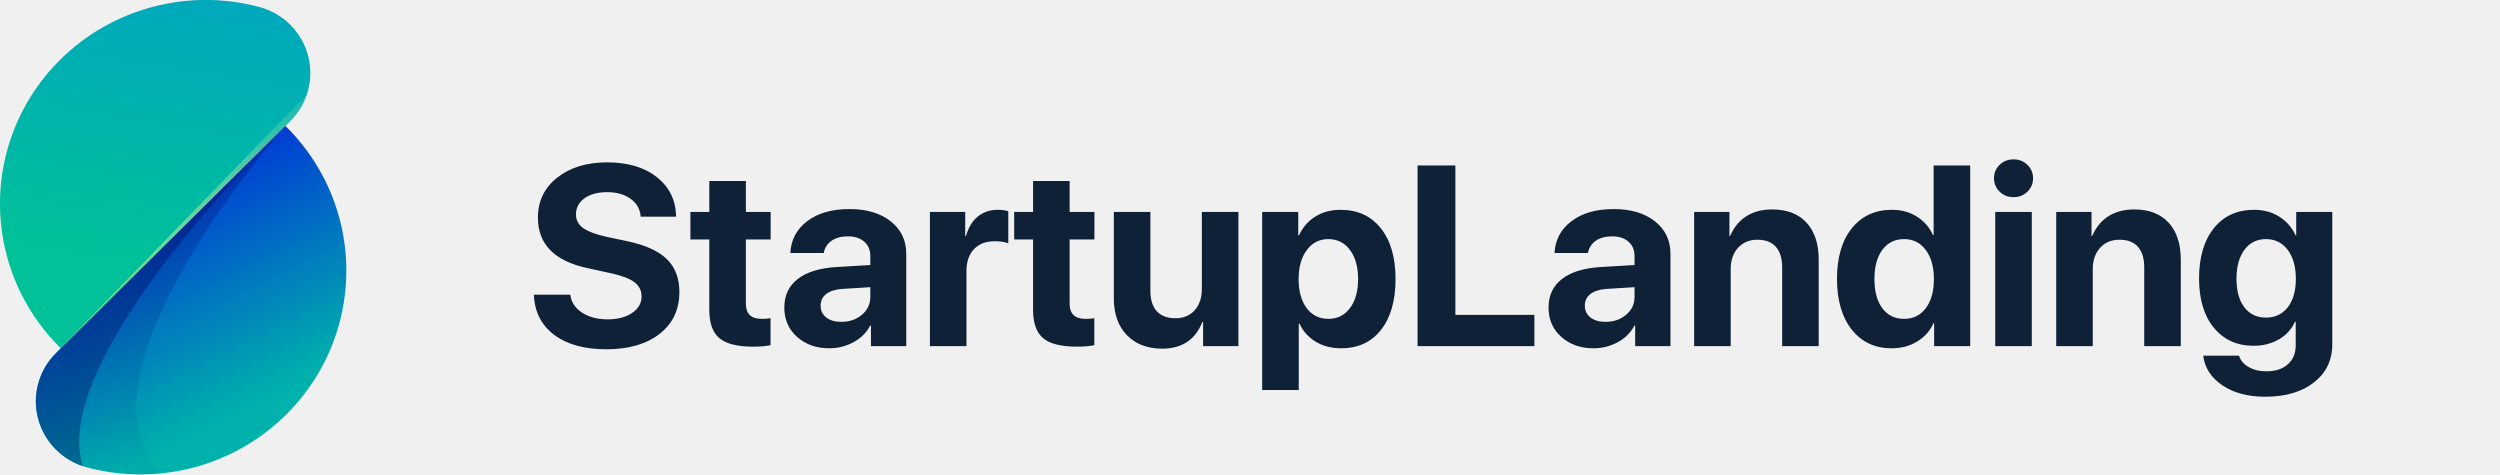
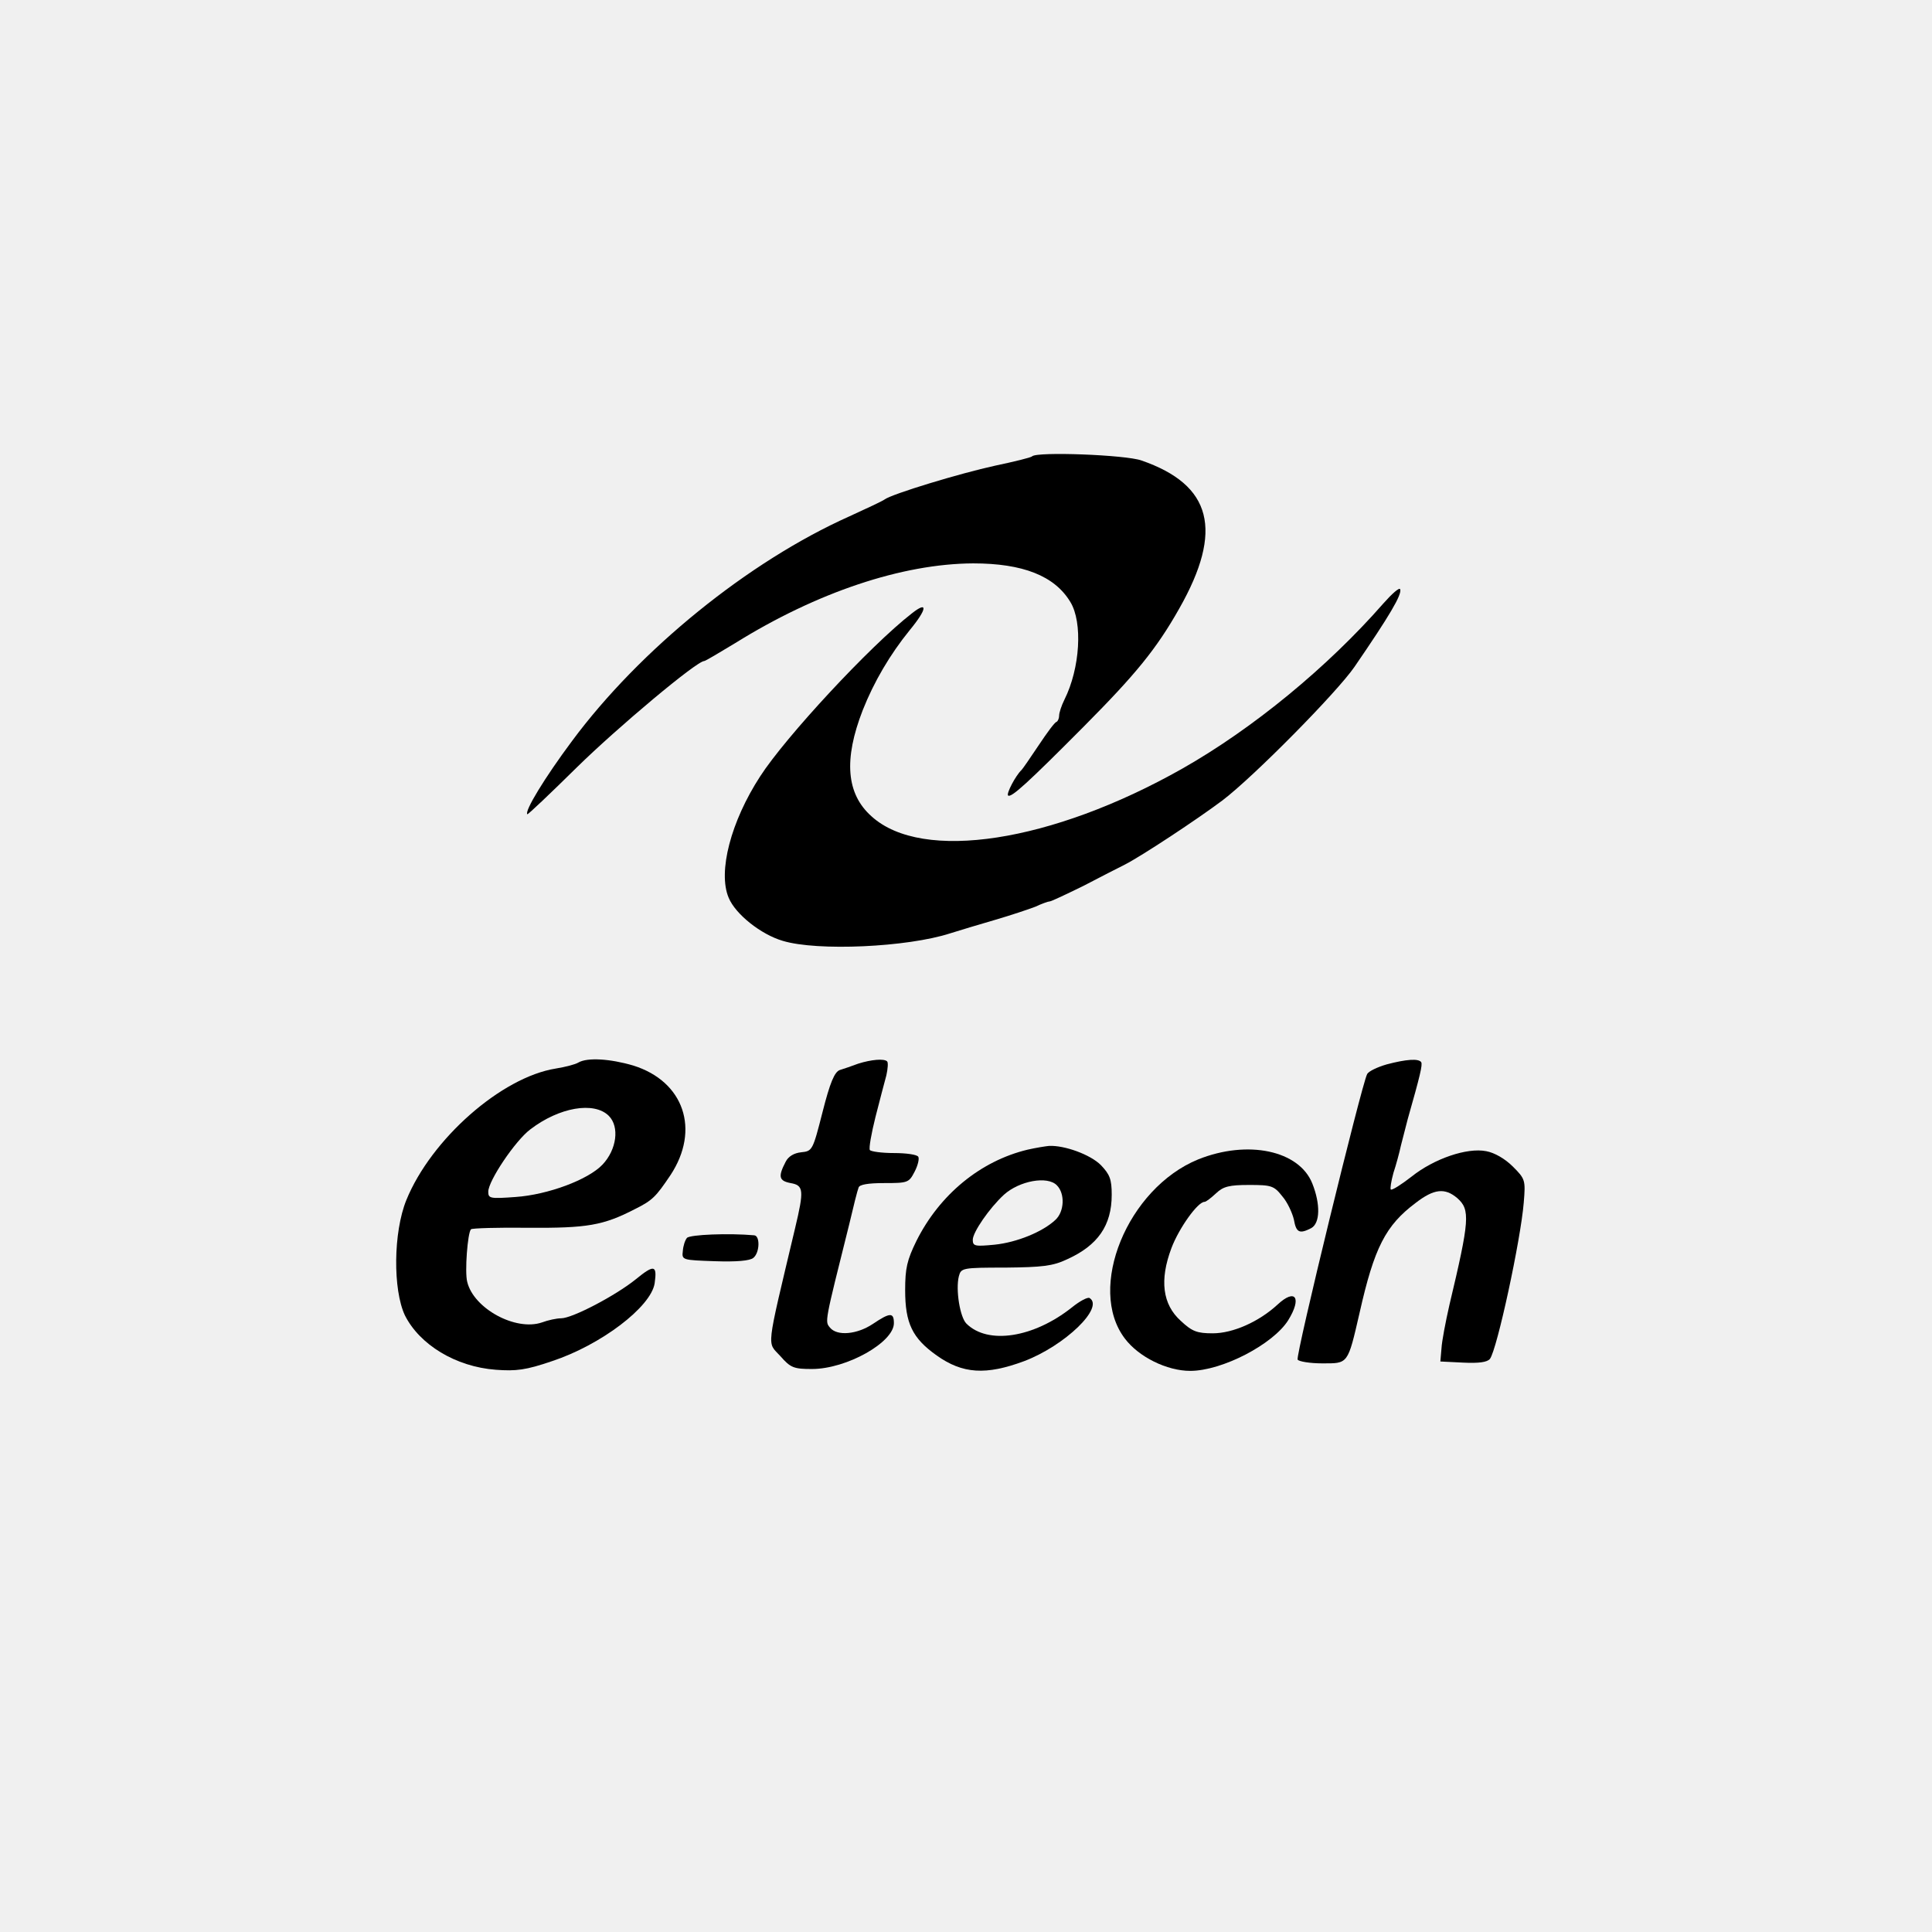
- <svg xmlns="http://www.w3.org/2000/svg" width="195" height="37" viewBox="0 0 195 37" fill="none">
-   <path d="M41.645 22.986H44.486C44.551 23.559 44.854 24.025 45.395 24.383C45.941 24.734 46.609 24.91 47.397 24.91C48.178 24.91 48.812 24.744 49.301 24.412C49.796 24.074 50.043 23.644 50.043 23.123C50.043 22.667 49.861 22.299 49.496 22.02C49.132 21.74 48.523 21.505 47.67 21.316L45.834 20.916C43.249 20.363 41.957 19.051 41.957 16.98C41.957 15.691 42.458 14.65 43.461 13.855C44.47 13.061 45.766 12.664 47.348 12.664C48.975 12.664 50.274 13.051 51.244 13.826C52.214 14.594 52.712 15.62 52.738 16.902H49.975C49.929 16.31 49.665 15.844 49.184 15.506C48.708 15.161 48.1 14.988 47.357 14.988C46.628 14.988 46.039 15.148 45.59 15.467C45.147 15.786 44.926 16.206 44.926 16.727C44.926 17.156 45.105 17.505 45.463 17.771C45.828 18.038 46.417 18.266 47.23 18.455L48.94 18.816C50.352 19.116 51.381 19.585 52.025 20.223C52.67 20.854 52.992 21.707 52.992 22.781C52.992 24.148 52.478 25.236 51.449 26.043C50.421 26.844 49.031 27.244 47.279 27.244C45.58 27.244 44.226 26.866 43.217 26.111C42.214 25.35 41.69 24.308 41.645 22.986ZM55.326 14.119H58.178V16.531H60.111V18.68H58.178V23.689C58.178 24.477 58.588 24.871 59.408 24.871C59.675 24.871 59.906 24.855 60.102 24.822V26.922C59.77 27 59.317 27.039 58.744 27.039C57.514 27.039 56.635 26.818 56.107 26.375C55.587 25.932 55.326 25.2 55.326 24.178V18.68H53.852V16.531H55.326V14.119ZM65.619 25.105C66.251 25.105 66.784 24.923 67.221 24.559C67.663 24.188 67.885 23.722 67.885 23.162V22.4L65.678 22.537C65.144 22.576 64.731 22.71 64.438 22.938C64.151 23.165 64.008 23.465 64.008 23.836C64.008 24.227 64.154 24.536 64.447 24.764C64.74 24.991 65.131 25.105 65.619 25.105ZM64.682 27.166C63.672 27.166 62.836 26.87 62.172 26.277C61.508 25.685 61.176 24.923 61.176 23.992C61.176 23.042 61.527 22.296 62.23 21.756C62.934 21.215 63.94 20.906 65.248 20.828L67.885 20.672V19.979C67.885 19.497 67.725 19.119 67.406 18.846C67.094 18.572 66.667 18.436 66.127 18.436C65.606 18.436 65.18 18.553 64.848 18.787C64.522 19.021 64.324 19.337 64.252 19.734H61.645C61.697 18.706 62.136 17.879 62.963 17.254C63.79 16.622 64.887 16.307 66.254 16.307C67.595 16.307 68.669 16.626 69.477 17.264C70.284 17.902 70.688 18.748 70.688 19.803V27H67.934V25.398H67.875C67.588 25.945 67.152 26.378 66.566 26.697C65.981 27.01 65.352 27.166 64.682 27.166ZM72.533 27V16.531H75.287V18.416H75.346C75.528 17.752 75.834 17.244 76.264 16.893C76.693 16.541 77.217 16.365 77.836 16.365C78.135 16.365 78.406 16.401 78.647 16.473V18.982C78.38 18.872 78.034 18.816 77.611 18.816C76.908 18.816 76.361 19.021 75.971 19.432C75.58 19.842 75.385 20.415 75.385 21.15V27H72.533ZM80.58 14.119H83.432V16.531H85.365V18.68H83.432V23.689C83.432 24.477 83.842 24.871 84.662 24.871C84.929 24.871 85.16 24.855 85.356 24.822V26.922C85.023 27 84.571 27.039 83.998 27.039C82.768 27.039 81.889 26.818 81.361 26.375C80.841 25.932 80.58 25.2 80.58 24.178V18.68H79.106V16.531H80.58V14.119ZM96.596 16.531V27H93.842V25.115H93.783C93.236 26.502 92.191 27.195 90.648 27.195C89.503 27.195 88.588 26.847 87.904 26.15C87.221 25.447 86.879 24.49 86.879 23.279V16.531H89.731V22.684C89.731 23.38 89.897 23.911 90.228 24.275C90.567 24.64 91.052 24.822 91.684 24.822C92.315 24.822 92.816 24.614 93.188 24.197C93.559 23.781 93.744 23.224 93.744 22.527V16.531H96.596ZM104.564 16.365C105.893 16.365 106.938 16.844 107.699 17.801C108.467 18.758 108.852 20.079 108.852 21.766C108.852 23.445 108.474 24.767 107.719 25.73C106.964 26.688 105.928 27.166 104.613 27.166C103.865 27.166 103.204 26.997 102.631 26.658C102.064 26.313 101.641 25.841 101.361 25.242H101.303V30.418H98.451V16.531H101.264V18.357H101.322C101.609 17.732 102.032 17.244 102.592 16.893C103.158 16.541 103.816 16.365 104.564 16.365ZM103.607 24.871C104.317 24.871 104.88 24.591 105.297 24.031C105.72 23.471 105.932 22.716 105.932 21.766C105.932 20.815 105.72 20.06 105.297 19.5C104.88 18.934 104.317 18.65 103.607 18.65C102.911 18.65 102.351 18.937 101.928 19.51C101.505 20.076 101.293 20.828 101.293 21.766C101.293 22.71 101.501 23.465 101.918 24.031C102.341 24.591 102.904 24.871 103.607 24.871ZM119.682 24.559V27H110.57V12.908H113.52V24.559H119.682ZM125.229 25.105C125.86 25.105 126.394 24.923 126.83 24.559C127.273 24.188 127.494 23.722 127.494 23.162V22.4L125.287 22.537C124.753 22.576 124.34 22.71 124.047 22.938C123.76 23.165 123.617 23.465 123.617 23.836C123.617 24.227 123.764 24.536 124.057 24.764C124.35 24.991 124.74 25.105 125.229 25.105ZM124.291 27.166C123.282 27.166 122.445 26.87 121.781 26.277C121.117 25.685 120.785 24.923 120.785 23.992C120.785 23.042 121.137 22.296 121.84 21.756C122.543 21.215 123.549 20.906 124.857 20.828L127.494 20.672V19.979C127.494 19.497 127.335 19.119 127.016 18.846C126.703 18.572 126.277 18.436 125.736 18.436C125.215 18.436 124.789 18.553 124.457 18.787C124.132 19.021 123.933 19.337 123.861 19.734H121.254C121.306 18.706 121.745 17.879 122.572 17.254C123.399 16.622 124.496 16.307 125.863 16.307C127.204 16.307 128.279 16.626 129.086 17.264C129.893 17.902 130.297 18.748 130.297 19.803V27H127.543V25.398H127.484C127.198 25.945 126.762 26.378 126.176 26.697C125.59 27.01 124.962 27.166 124.291 27.166ZM132.143 27V16.531H134.896V18.396H134.955C135.242 17.732 135.658 17.225 136.205 16.873C136.758 16.515 137.432 16.336 138.227 16.336C139.385 16.336 140.281 16.681 140.912 17.371C141.544 18.061 141.859 19.021 141.859 20.252V27H139.008V20.848C139.008 20.158 138.845 19.627 138.52 19.256C138.194 18.885 137.715 18.699 137.084 18.699C136.452 18.699 135.945 18.911 135.561 19.334C135.183 19.757 134.994 20.311 134.994 20.994V27H132.143ZM147.553 27.166C146.244 27.166 145.206 26.681 144.438 25.711C143.669 24.741 143.285 23.419 143.285 21.746C143.285 20.086 143.669 18.774 144.438 17.811C145.212 16.847 146.257 16.365 147.572 16.365C148.314 16.365 148.965 16.544 149.525 16.902C150.092 17.26 150.505 17.736 150.766 18.328H150.824V12.908H153.676V27H150.863V25.203H150.814C150.554 25.796 150.134 26.271 149.555 26.629C148.975 26.987 148.308 27.166 147.553 27.166ZM148.52 18.65C147.803 18.65 147.237 18.93 146.82 19.49C146.41 20.05 146.205 20.809 146.205 21.766C146.205 22.729 146.41 23.488 146.82 24.041C147.237 24.594 147.803 24.871 148.52 24.871C149.229 24.871 149.792 24.594 150.209 24.041C150.632 23.481 150.844 22.723 150.844 21.766C150.844 20.815 150.632 20.06 150.209 19.5C149.792 18.934 149.229 18.65 148.52 18.65ZM155.629 27V16.531H158.48V27H155.629ZM158.139 14.949C157.846 15.236 157.484 15.379 157.055 15.379C156.625 15.379 156.264 15.236 155.971 14.949C155.678 14.663 155.531 14.315 155.531 13.904C155.531 13.488 155.678 13.139 155.971 12.859C156.264 12.573 156.625 12.43 157.055 12.43C157.484 12.43 157.846 12.573 158.139 12.859C158.432 13.139 158.578 13.488 158.578 13.904C158.578 14.315 158.432 14.663 158.139 14.949ZM160.385 27V16.531H163.139V18.396H163.197C163.484 17.732 163.9 17.225 164.447 16.873C165.001 16.515 165.674 16.336 166.469 16.336C167.628 16.336 168.523 16.681 169.154 17.371C169.786 18.061 170.102 19.021 170.102 20.252V27H167.25V20.848C167.25 20.158 167.087 19.627 166.762 19.256C166.436 18.885 165.958 18.699 165.326 18.699C164.695 18.699 164.187 18.911 163.803 19.334C163.425 19.757 163.236 20.311 163.236 20.994V27H160.385ZM176.742 24.773C177.458 24.773 178.025 24.506 178.441 23.973C178.865 23.432 179.076 22.69 179.076 21.746C179.076 20.802 178.865 20.05 178.441 19.49C178.018 18.93 177.452 18.65 176.742 18.65C176.039 18.65 175.479 18.93 175.062 19.49C174.652 20.044 174.447 20.796 174.447 21.746C174.447 22.697 174.652 23.439 175.062 23.973C175.473 24.506 176.033 24.773 176.742 24.773ZM176.693 30.945C175.333 30.945 174.213 30.646 173.334 30.047C172.462 29.454 171.967 28.686 171.85 27.742H174.643C174.753 28.107 175.001 28.4 175.385 28.621C175.775 28.849 176.238 28.963 176.771 28.963C177.494 28.963 178.057 28.777 178.461 28.406C178.865 28.042 179.066 27.55 179.066 26.932V25.096H179.008C178.76 25.662 178.347 26.118 177.768 26.463C177.188 26.801 176.524 26.971 175.775 26.971C174.486 26.971 173.454 26.502 172.68 25.564C171.911 24.627 171.527 23.348 171.527 21.727C171.527 20.066 171.911 18.758 172.68 17.801C173.448 16.844 174.496 16.365 175.824 16.365C176.566 16.365 177.221 16.544 177.787 16.902C178.354 17.26 178.777 17.745 179.057 18.357H179.105V16.531H181.918V26.854C181.918 28.097 181.439 29.09 180.482 29.832C179.532 30.574 178.269 30.945 176.693 30.945Z" fill="#0F2137" />
-   <g clip-path="url(#clip0)">
-     <path d="M20.211 0.539C16.792 -0.368 13.166 -0.132 9.897 1.211C6.628 2.554 3.899 4.929 2.134 7.967C0.37 11.004 -0.331 14.534 0.141 18.006C0.612 21.479 2.23 24.7 4.742 27.168V27.168L22.629 9.466C23.297 8.803 23.778 7.978 24.023 7.073C24.267 6.169 24.267 5.216 24.022 4.312C23.777 3.407 23.296 2.582 22.627 1.92C21.958 1.258 21.125 0.782 20.211 0.539V0.539Z" fill="url(#paint0_linear)" />
-     <path d="M6.789 36.46C10.21 37.371 13.839 37.136 17.111 35.792C20.383 34.449 23.114 32.072 24.88 29.032C26.645 25.992 27.346 22.46 26.872 18.985C26.398 15.51 24.777 12.287 22.26 9.819L4.374 27.534C3.705 28.196 3.224 29.021 2.979 29.925C2.735 30.83 2.734 31.782 2.979 32.687C3.224 33.591 3.705 34.416 4.373 35.078C5.042 35.741 5.875 36.217 6.789 36.46V36.46Z" fill="url(#paint1_linear)" />
-     <path style="mix-blend-mode:multiply" d="M22.26 9.819L4.374 27.534C3.705 28.196 3.224 29.021 2.979 29.925C2.735 30.83 2.734 31.782 2.979 32.687C3.224 33.591 3.705 34.416 4.373 35.078C5.042 35.741 5.875 36.217 6.789 36.46C8.701 36.965 10.692 37.117 12.66 36.908C4.817 29.439 22.26 9.819 22.26 9.819Z" fill="url(#paint2_linear)" />
-     <g style="mix-blend-mode:multiply">
-       <path style="mix-blend-mode:multiply" d="M6.46 36.362C3.921 28.58 19.17 12.909 21.86 10.227L4.374 27.534C3.726 28.175 3.253 28.971 3.002 29.843C2.751 30.716 2.728 31.638 2.937 32.522C3.146 33.406 3.579 34.222 4.196 34.894C4.812 35.566 5.591 36.071 6.46 36.362V36.362Z" fill="url(#paint3_linear)" />
-       <path style="mix-blend-mode:multiply" d="M22.201 9.89C22.22 9.869 22.24 9.85 22.26 9.832V9.832L22.201 9.89Z" fill="url(#paint4_linear)" />
-     </g>
-     <path style="mix-blend-mode:screen" d="M23.94 7.364L4.721 27.156L22.629 9.466C23.227 8.878 23.677 8.158 23.94 7.364V7.364Z" fill="url(#paint5_radial)" />
+ <svg xmlns="http://www.w3.org/2000/svg" width="105px" height="105px" viewBox="0 0 386 386" version="1.1">
+   <g id="surface1">
+     <path style=" stroke:none;fill-rule:nonzero;fill:rgb(0%,0%,0%);fill-opacity:1;" d="M 206.207 91.172 C 206.059 91.398 202.68 92.223 198.777 93.047 C 191.875 94.551 178.219 98.676 176.715 99.801 C 176.34 100.102 173.113 101.602 169.664 103.18 C 149.551 112.184 127.867 129.742 114.285 148.051 C 108.805 155.406 104.754 162.082 105.355 162.684 C 105.504 162.758 109.934 158.559 115.258 153.305 C 123.363 145.352 139.195 132.07 140.699 132.07 C 140.922 132.07 143.699 130.418 146.926 128.465 C 163.211 118.336 180.242 112.633 194.426 112.559 C 204.332 112.559 210.711 115.035 213.859 120.289 C 216.336 124.34 215.812 133.496 212.66 139.797 C 212.059 141 211.609 142.422 211.609 142.949 C 211.609 143.473 211.383 144.074 211.086 144.227 C 210.711 144.301 209.133 146.477 207.484 148.953 C 205.832 151.43 204.332 153.605 204.105 153.828 C 202.906 154.957 201.027 158.559 201.406 158.934 C 202.004 159.457 205.305 156.457 216.637 145.051 C 226.918 134.695 231.043 129.668 235.621 121.562 C 244.477 105.953 242.152 96.875 228.043 91.996 C 224.891 90.871 207.184 90.195 206.207 91.172 Z M 206.207 91.172 " />
+     <path style=" stroke:none;fill-rule:nonzero;fill:rgb(0%,0%,0%);fill-opacity:1;" d="M 276.367 120.586 C 265.262 133.27 250.328 145.574 236.148 153.605 C 210.109 168.312 184.297 172.289 174.164 163.133 C 169.062 158.633 168.539 151.73 172.363 141.898 C 174.617 136.195 177.844 130.719 181.746 125.914 C 185.27 121.637 185.422 119.988 182.195 122.539 C 173.789 129.066 156.906 147.301 151.879 155.105 C 146.027 164.109 143.398 174.164 145.574 179.344 C 146.926 182.645 152.027 186.695 156.383 187.973 C 163.285 190.074 181.293 189.25 189.848 186.473 C 191.723 185.871 195.777 184.672 198.852 183.77 C 201.93 182.871 205.531 181.668 206.883 181.145 C 208.156 180.543 209.434 180.094 209.734 180.094 C 210.035 180.094 213.035 178.668 216.414 177.016 C 219.715 175.289 223.539 173.34 224.742 172.738 C 228.117 171.012 239.148 163.734 244.25 159.906 C 250.555 155.105 267.062 138.371 270.59 133.27 C 277.645 122.988 280.121 118.785 279.746 117.734 C 279.594 117.285 278.094 118.637 276.367 120.586 Z M 276.367 120.586 " />
+     <path style=" stroke:none;fill-rule:nonzero;fill:rgb(0%,0%,0%);fill-opacity:1;" d="M 115.559 212.285 C 114.961 212.66 112.934 213.184 111.059 213.484 C 100.176 215.211 86.145 227.594 81.191 239.75 C 78.566 246.203 78.492 257.684 80.891 262.785 C 83.82 268.641 91.023 273.066 99.051 273.668 C 103.102 273.969 105.055 273.742 110.309 271.941 C 120.062 268.715 130.043 261.137 130.793 256.406 C 131.316 252.73 130.719 252.582 127.039 255.582 C 123.062 258.809 114.359 263.387 112.109 263.387 C 111.207 263.387 109.48 263.762 108.281 264.211 C 103.027 266.012 94.625 261.434 93.348 256.109 C 92.824 254.156 93.422 246.277 94.098 245.602 C 94.324 245.379 99.5 245.227 105.578 245.301 C 117.285 245.379 120.512 244.852 126.891 241.551 C 130.344 239.824 131.02 239.148 133.945 234.797 C 139.949 225.719 136.645 216.035 126.516 212.887 C 121.938 211.535 117.359 211.234 115.559 212.285 Z M 121.637 222.941 C 123.812 225.117 123.215 229.695 120.363 232.695 C 117.512 235.695 109.48 238.699 103.027 239.148 C 97.926 239.523 97.551 239.449 97.551 238.098 C 97.551 235.922 102.953 227.895 105.953 225.641 C 111.734 221.215 118.711 220.016 121.637 222.941 Z M 121.637 222.941 " />
+     <path style=" stroke:none;fill-rule:nonzero;fill:rgb(0%,0%,0%);fill-opacity:1;" d="M 171.465 212.512 C 170.262 212.961 168.539 213.562 167.785 213.785 C 166.738 214.16 165.836 216.262 164.336 222.191 C 162.383 229.844 162.309 229.996 160.059 230.219 C 158.633 230.371 157.508 231.043 156.98 232.094 C 155.406 235.098 155.629 235.922 157.957 236.371 C 160.582 236.824 160.66 237.797 158.855 245.379 C 152.93 270.363 153.23 267.965 155.93 270.965 C 157.957 273.293 158.633 273.516 162.234 273.516 C 169.137 273.516 178.594 268.188 178.594 264.363 C 178.594 262.188 177.844 262.188 174.391 264.512 C 171.238 266.613 167.262 266.988 165.836 265.262 C 164.785 263.988 164.711 264.438 169.664 244.625 C 170.488 241.102 171.312 237.797 171.539 237.273 C 171.688 236.672 173.414 236.371 176.641 236.371 C 181.367 236.371 181.594 236.297 182.719 234.121 C 183.395 232.844 183.695 231.496 183.469 231.121 C 183.246 230.668 180.992 230.371 178.594 230.371 C 176.191 230.371 174.016 230.07 173.789 229.77 C 173.566 229.395 174.09 226.469 174.914 223.164 C 175.742 219.938 176.715 216.188 177.09 214.836 C 177.391 213.484 177.469 212.285 177.242 212.059 C 176.641 211.461 174.09 211.684 171.465 212.512 Z M 171.465 212.512 " />
+     <path style=" stroke:none;fill-rule:nonzero;fill:rgb(0%,0%,0%);fill-opacity:1;" d="M 277.043 212.66 C 275.242 213.184 273.441 214.012 273.141 214.609 C 272.016 216.789 258.809 270.891 259.258 271.641 C 259.484 272.016 261.734 272.391 264.137 272.391 C 269.391 272.391 269.238 272.691 271.641 262.262 C 274.566 249.277 276.82 244.852 282.82 240.348 C 286.5 237.5 288.676 237.273 291.152 239.375 C 293.777 241.699 293.629 243.727 289.574 260.762 C 288.824 264.062 288.074 267.965 288 269.391 L 287.773 272.016 L 292.352 272.242 C 295.43 272.391 297.152 272.168 297.68 271.492 C 299.105 269.613 303.832 247.703 304.434 240.273 C 304.809 235.773 304.734 235.547 302.258 233.07 C 300.68 231.496 298.578 230.293 296.93 229.996 C 293.102 229.242 286.5 231.496 281.996 235.098 C 279.969 236.672 278.094 237.875 277.867 237.648 C 277.719 237.422 277.945 235.996 278.395 234.348 C 278.918 232.77 279.594 230.293 279.895 228.867 C 280.27 227.441 280.871 225.043 281.246 223.617 C 283.723 214.91 284.246 212.734 283.945 212.211 C 283.422 211.461 281.02 211.609 277.043 212.66 Z M 277.043 212.66 " />
+     <path style=" stroke:none;fill-rule:nonzero;fill:rgb(0%,0%,0%);fill-opacity:1;" d="M 205.305 229.695 C 195.926 231.945 187.746 238.625 183.094 247.93 C 181.219 251.754 180.844 253.406 180.844 257.758 C 180.844 264.363 182.27 267.363 187.148 270.816 C 192.324 274.492 196.977 274.793 204.633 271.941 C 212.734 268.863 220.688 261.211 217.688 259.336 C 217.312 259.109 215.738 259.934 214.16 261.211 C 206.508 267.289 197.352 268.715 193.074 264.438 C 191.801 263.16 190.898 257.684 191.574 254.98 C 192.023 253.332 192.25 253.258 200.879 253.258 C 208.234 253.18 210.332 252.957 213.184 251.605 C 219.34 248.828 222.113 244.852 222.113 238.699 C 222.113 235.621 221.738 234.648 219.938 232.77 C 217.836 230.668 212.66 228.793 209.582 228.945 C 208.832 229.02 206.957 229.32 205.305 229.695 Z M 211.16 236.824 C 212.809 238.473 212.66 242.074 210.859 243.727 C 208.309 246.129 203.129 248.23 198.703 248.68 C 194.801 249.055 194.352 248.98 194.352 247.703 C 194.352 246.203 197.652 241.398 200.578 238.699 C 203.656 235.922 209.285 234.871 211.16 236.824 Z M 211.16 236.824 " />
+     <path style=" stroke:none;fill-rule:nonzero;fill:rgb(0%,0%,0%);fill-opacity:1;" d="M 239.375 231.645 C 225.266 237.422 217.086 257.383 224.742 267.438 C 227.52 271.117 233.145 273.891 237.797 273.891 C 244.176 273.891 254.383 268.562 257.383 263.762 C 260.16 259.258 258.809 257.309 255.207 260.684 C 251.531 264.062 246.352 266.387 242.301 266.387 C 239.148 266.387 238.172 266.012 235.922 263.91 C 232.246 260.609 231.645 255.734 234.047 249.355 C 235.547 245.379 239.301 240.125 240.648 240.125 C 240.949 240.125 241.926 239.375 242.977 238.398 C 244.402 237.047 245.602 236.746 249.578 236.746 C 254.008 236.746 254.531 236.898 256.184 239 C 257.234 240.199 258.207 242.375 258.508 243.652 C 258.961 246.277 259.633 246.578 261.961 245.379 C 263.762 244.402 263.836 240.574 262.188 236.449 C 259.559 229.844 249.277 227.668 239.375 231.645 Z M 239.375 231.645 " />
+     <path style=" stroke:none;fill-rule:nonzero;fill:rgb(0%,0%,0%);fill-opacity:1;" d="M 137.246 247.328 C 136.871 247.777 136.496 248.902 136.422 249.953 C 136.195 251.754 136.344 251.754 142.801 251.98 C 147.078 252.129 149.852 251.906 150.527 251.305 C 151.805 250.254 151.879 246.879 150.68 246.805 C 145.652 246.352 137.848 246.652 137.246 247.328 Z M 137.246 247.328 " />
  </g>
-   <defs>
-     <linearGradient id="paint0_linear" x1="16.41" y1="-16.693" x2="10.588" y2="20.665" gradientUnits="userSpaceOnUse">
-       <stop stop-color="#0096D9" />
-       <stop offset="1" stop-color="#00C198" />
-     </linearGradient>
-     <linearGradient id="paint1_linear" x1="9.135" y1="13.618" x2="18.505" y2="32.425" gradientUnits="userSpaceOnUse">
-       <stop stop-color="#002DD9" />
-       <stop offset="1" stop-color="#00B2AB" />
-     </linearGradient>
-     <linearGradient id="paint2_linear" x1="23.807" y1="-3.424" x2="6.083" y2="38.171" gradientUnits="userSpaceOnUse">
-       <stop stop-color="#3482C0" />
-       <stop offset="0.45" stop-color="#96BEDE" />
-       <stop offset="0.83" stop-color="#E1EDF6" />
-       <stop offset="1" stop-color="white" />
-     </linearGradient>
-     <linearGradient id="paint3_linear" x1="1361.37" y1="132.275" x2="-132.261" y2="2238.51" gradientUnits="userSpaceOnUse">
-       <stop stop-color="#3482C0" />
-       <stop offset="0.45" stop-color="#96BEDE" />
-       <stop offset="0.83" stop-color="#E1EDF6" />
-       <stop offset="1" stop-color="white" />
-     </linearGradient>
-     <linearGradient id="paint4_linear" x1="25.673" y1="3.268" x2="10.595" y2="32.712" gradientUnits="userSpaceOnUse">
-       <stop stop-color="#569FA1" />
-       <stop offset="0.36" stop-color="#97C4C5" />
-       <stop offset="0.8" stop-color="#E2EEEF" />
-       <stop offset="1" stop-color="white" />
-     </linearGradient>
-     <radialGradient id="paint5_radial" cx="0" cy="0" r="1" gradientUnits="userSpaceOnUse" gradientTransform="translate(21.5938 32.382) scale(27.8184 27.5367)">
-       <stop stop-color="#FFFF00" />
-       <stop offset="1" />
-     </radialGradient>
-     <clipPath id="clip0">
-       <rect width="27" height="37" fill="white" />
-     </clipPath>
-   </defs>
</svg>
